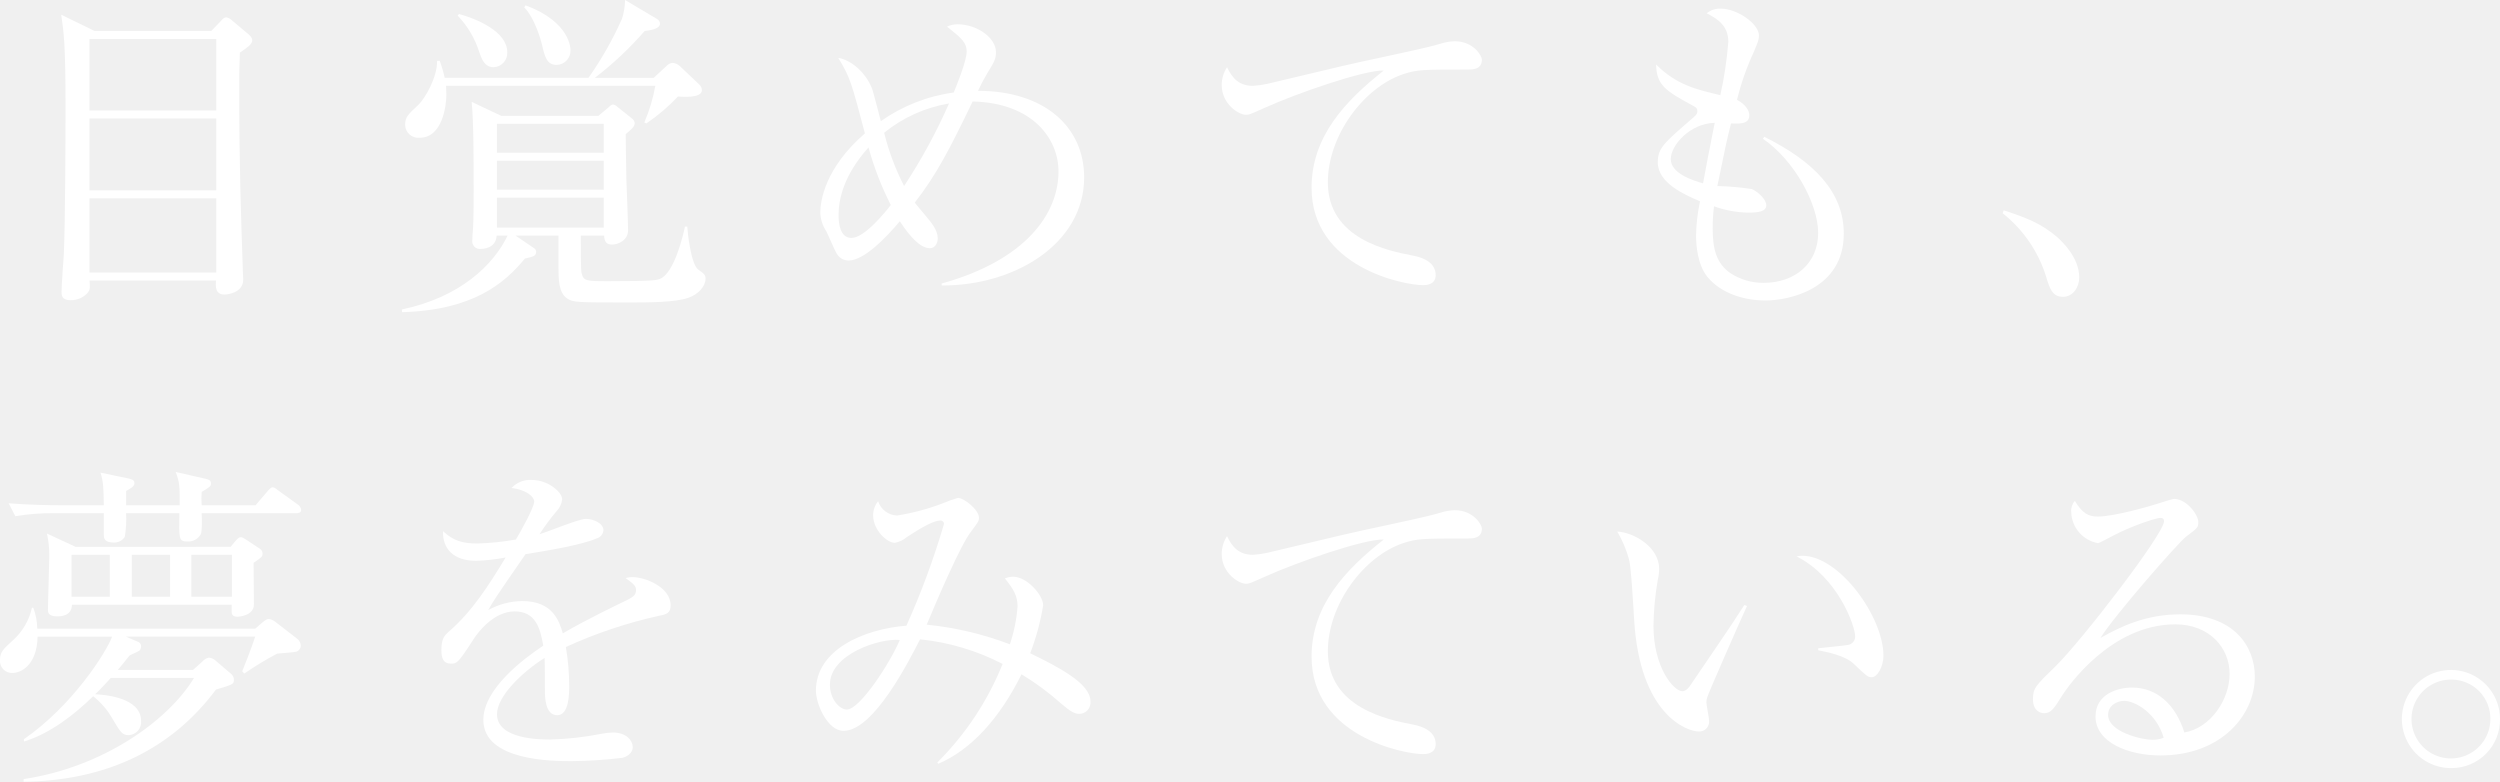
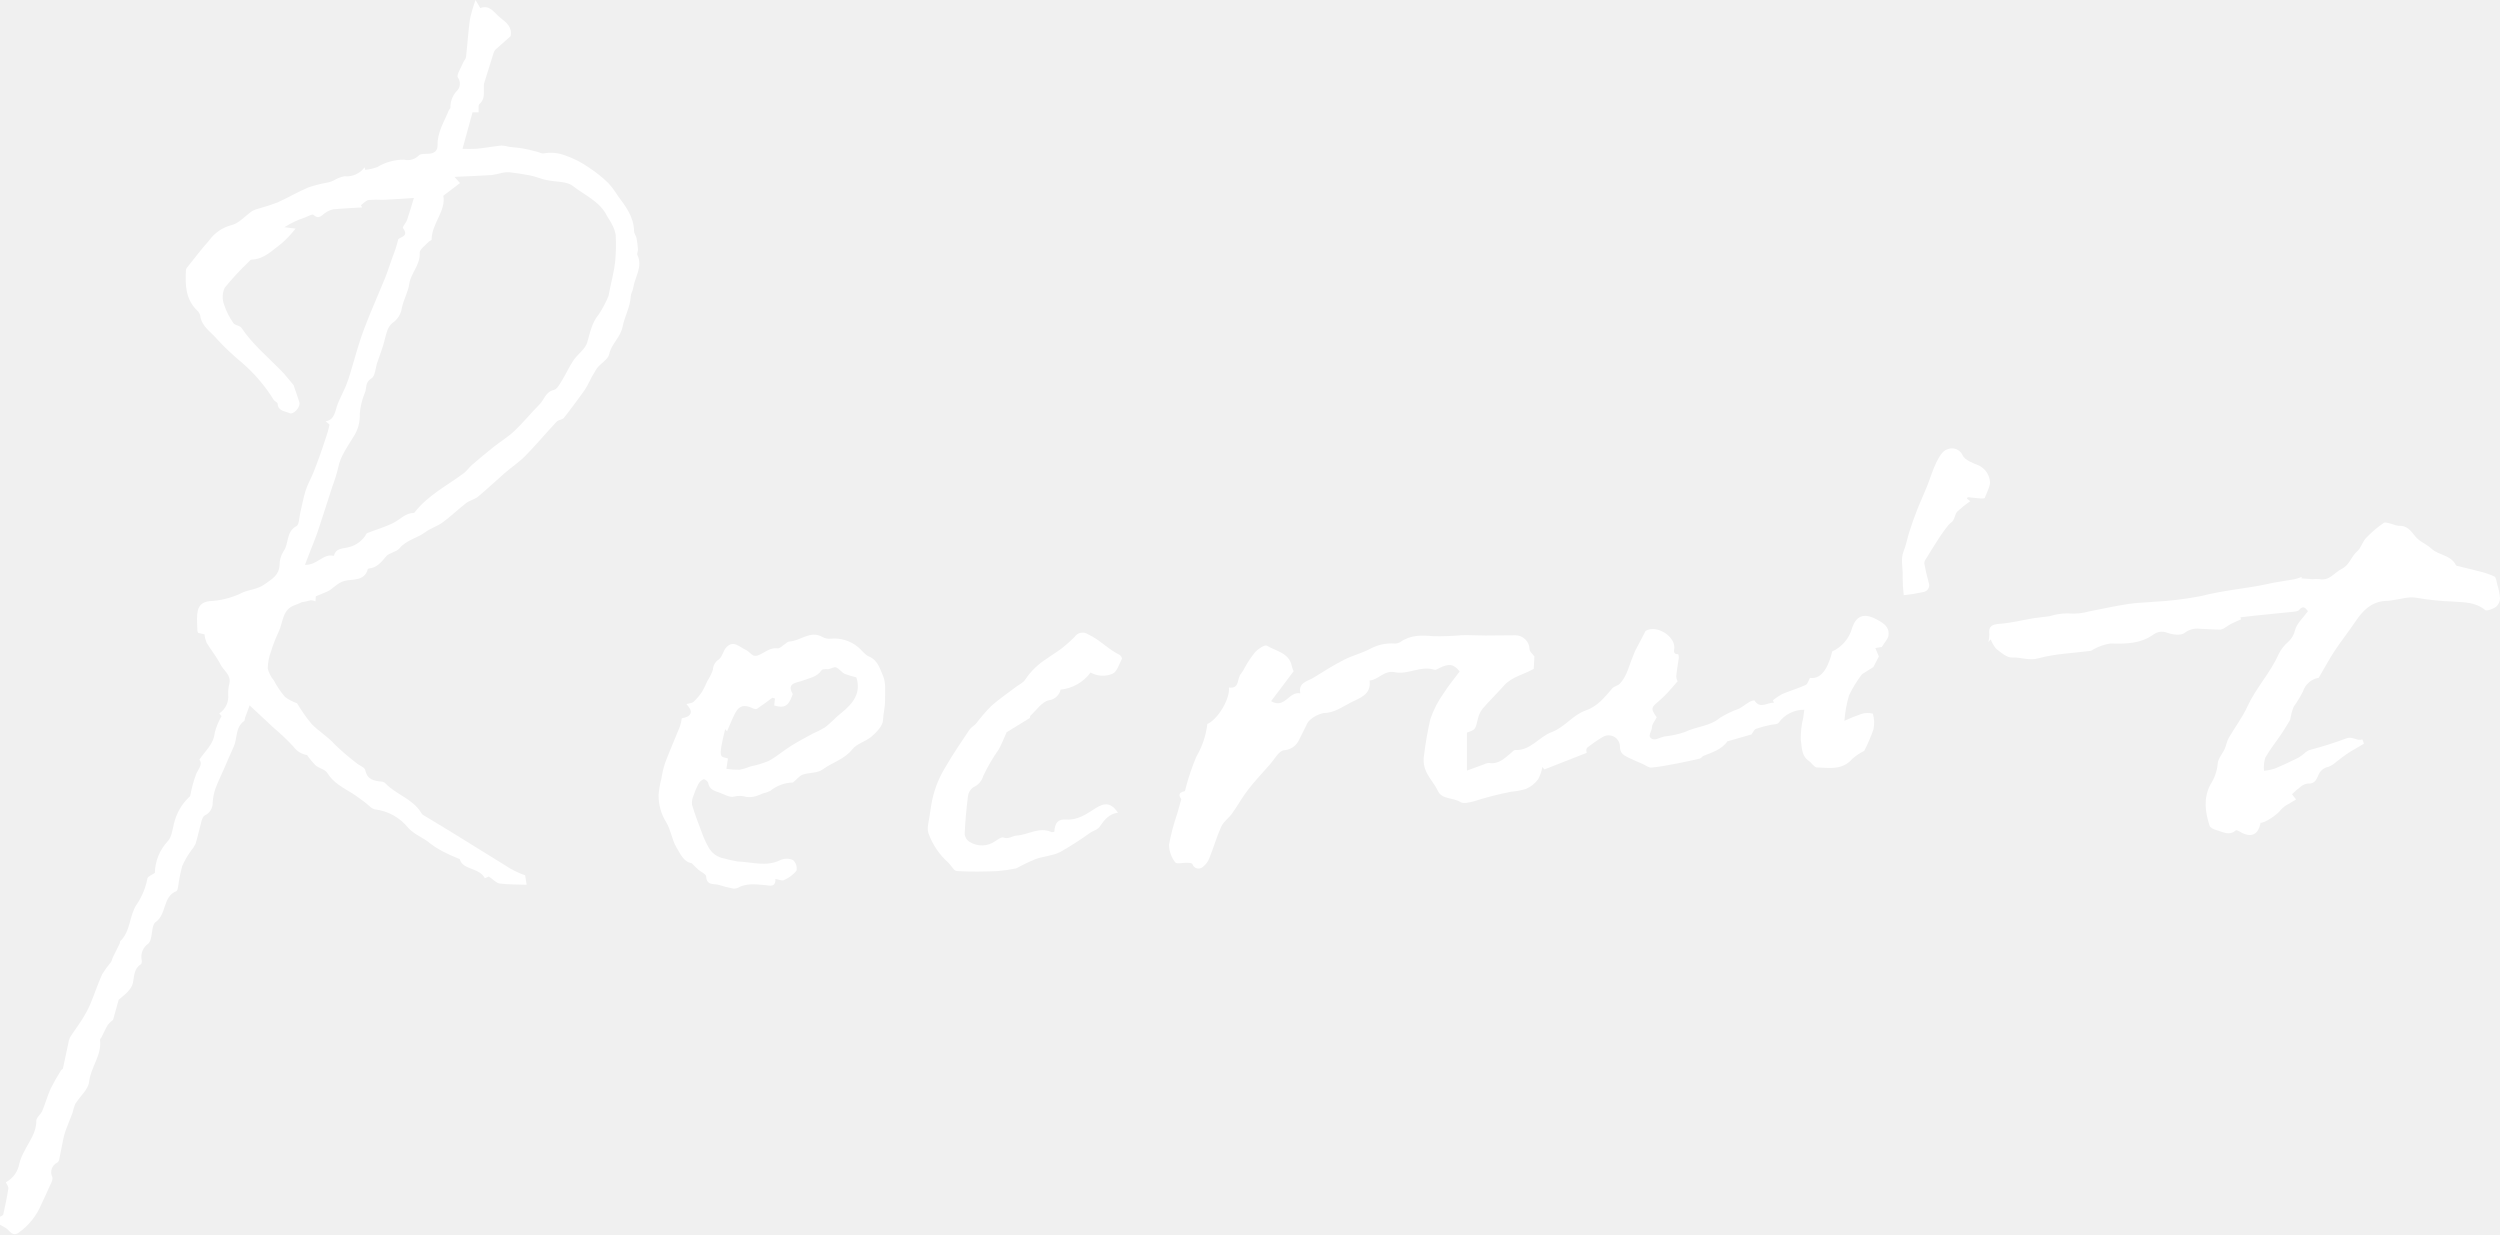
- <svg xmlns="http://www.w3.org/2000/svg" width="500.846" height="156.615" viewBox="0 0 500.846 156.615">
+ <svg xmlns="http://www.w3.org/2000/svg" width="421.151" height="207.916" viewBox="0 0 421.151 207.916">
  <defs>
    <clipPath id="clip-path">
-       <rect id="長方形_15" data-name="長方形 15" width="500.846" height="156.615" transform="translate(0 0)" fill="none" />
+       <rect id="長方形_1794" data-name="長方形 1794" width="421.151" height="207.915" fill="#fff" />
    </clipPath>
  </defs>
-   <g id="mv_catch_pc" transform="translate(-197 -105)">
-     <g id="グループ_26" data-name="グループ 26" transform="translate(197 105)" clip-path="url(#clip-path)">
-       <path id="パス_32" data-name="パス 32" d="M32.936,3.951,34.8,2.016c.4-.465.735-.794,1.132-.794a2.194,2.194,0,0,1,1.2.662L40.4,4.621c.6.534.735.867.735,1.2,0,.8-.935,1.4-2.468,2.468-.132,3-.132,4.134-.132,7.063,0,16.134.333,24.666.735,37,0,.068.064,1.132.064,1.4,0,2.806-3.463,3.006-3.732,3.006-1.93,0-1.8-1.67-1.73-2.806H8.535c.132,1.337.132,1.738-.26,2.336a4.45,4.45,0,0,1-3.536,1.6c-1.734,0-1.8-.931-1.8-1.73,0-1.268.4-6.6.465-7.67.269-6.4.333-22.6.333-29.261,0-12.466-.333-14.934-.867-18.53L9.538,3.951ZM8.535,19.884h25.4V5.556H8.535Zm0,16h25.4v-14.4H8.535Zm0,16.467h25.4V37.482H8.535Z" transform="translate(9.393 2.251)" fill="#fff" />
-       <path id="パス_33" data-name="パス 33" d="M54.712,47.2c0,2.468,0,6.8.132,7.4.4,1.73.867,1.73,5.466,1.73,9,0,9.6-.2,10.266-.465,2.87-1.136,4.663-8.8,5-10.463h.465c.068,1.2.735,7.533,2.2,8.6,1.26.927,1.46,1.063,1.46,1.862,0,1.469-1.46,3.135-3.463,3.8-2.6.931-8.2.931-11.53.931-10.8,0-11.539,0-12.735-.8-1.734-1.2-1.734-3.865-1.734-6.329V47.2h-8.6l3.732,2.537a.877.877,0,0,1,.4.666c0,1-.735,1-2.263,1.4-4.065,4.932-10.335,10.335-24.6,10.736L18.849,62c11.8-2.473,18.4-9,21.2-14.8h-2.2c-.137,2.669-2.934,2.669-3.135,2.669a1.544,1.544,0,0,1-1.734-1.8c0-.534.068-1.6.132-2.131.132-2,.132-5.8.132-7.6,0-6.4,0-14.063-.4-17.932l5.932,2.8H58.244l2.067-1.738c.2-.2.534-.534.867-.534a1.6,1.6,0,0,1,.867.47l3,2.4a1.271,1.271,0,0,1,.465.867c0,.666-.6,1.2-1.8,2.2,0,2.263.068,4.6.132,9.066.068,1.67.337,8.8.337,10.2,0,2-2,2.865-3.2,2.865s-1.537-.67-1.6-1.8Zm14.6-31.6,2.665-2.468a1.693,1.693,0,0,1,1.2-.534,2.465,2.465,0,0,1,1.332.6l3.933,3.732a1.521,1.521,0,0,1,.53,1.132c0,1.67-4,1.337-4.8,1.268a37.266,37.266,0,0,1-6.333,5.4l-.4-.2a33.4,33.4,0,0,0,2.2-7.337H27.715c0,.4.064,1,.064,1.8,0,2.332-.863,8.6-5.33,8.6a2.648,2.648,0,0,1-2.934-2.537c0-1.6.534-2.063,2.669-4.065,1.264-1.2,3.8-5.462,3.732-8.8h.534a25.736,25.736,0,0,1,1,3.4h28.8a69.661,69.661,0,0,0,6.73-11.868A13.5,13.5,0,0,0,63.578,0l6.4,3.8a1.138,1.138,0,0,1,.6.931c0,1.2-2.532,1.4-3.066,1.469a68.429,68.429,0,0,1-10,9.4Zm-39-12.8c3.4.931,9.668,3.468,9.668,7.666a2.845,2.845,0,0,1-2.737,3c-1.8,0-2.4-1.661-2.865-3a18.559,18.559,0,0,0-4.335-7.332Zm7.6,27.8h21.4V24.8h-21.4Zm0,7.4h21.4V32.2h-21.4Zm21.4,1.6h-21.4v6h21.4ZM43.648,1.068c9,3.331,9,8.733,9,8.934a2.853,2.853,0,0,1-2.733,3c-2,0-2.4-1.529-3-4.134C46.18,6,44.843,2.934,43.383,1.469Z" transform="translate(61.645 0.001)" fill="#fff" />
-       <path id="パス_34" data-name="パス 34" d="M62.809,53.469v-.4c16.8-4.663,23.4-13.93,23.4-22.463,0-6.534-5.2-13.734-17.2-14-4.6,9.532-7.2,14.6-11.594,20.263.2.269,1.46,1.8,2.263,2.733,1.068,1.268,2.336,2.8,2.336,4.4,0,1-.534,2-1.6,2-2.464,0-5.133-4.134-6-5.4-2.6,3.135-7.132,7.866-10.262,7.866a2.7,2.7,0,0,1-2.2-1.132c-.465-.534-1.862-4-2.263-4.736a7.05,7.05,0,0,1-1.2-3.732c0-2.332.935-8.934,8.934-15.865C44.749,12.87,44.48,11.743,42.08,7.874c2.336.333,5.4,2.665,6.8,6.2.137.337,1.665,6.137,1.734,6.47a33.051,33.051,0,0,1,14.6-5.735c.4-.931,2.6-6.265,2.6-8.2,0-1.8-1-2.665-3.933-5a4.848,4.848,0,0,1,2.135-.47c3.732,0,7.666,2.6,7.666,5.6,0,1.337-.333,1.93-1.734,4.2a38.97,38.97,0,0,0-1.866,3.532c13.268,0,21.267,7.2,21.267,17.334,0,13.4-14.067,21.732-28.535,21.664M48.148,25.805c-5,5.6-6,10.4-6,13.6,0,1.734.333,4.535,2.6,4.535,2.6,0,6.863-5.27,7.862-6.6a60.826,60.826,0,0,1-4.463-11.535m3.13-2.934a49.574,49.574,0,0,0,4,10.668,111.964,111.964,0,0,0,9-16.535,27.943,27.943,0,0,0-13,5.868" transform="translate(125.848 3.726)" fill="#fff" />
-       <path id="パス_35" data-name="パス 35" d="M106.641,7.6c-9.13,0-10.13,0-13,.935C85.776,11.2,78.58,20.8,78.58,30.2c0,11.4,12.2,13.734,17,14.665,2.135.4,4.6,1.4,4.6,3.929,0,2-2.067,2-2.528,2-3.873,0-22.335-3.6-22.335-19.529,0-10.335,6.863-17.466,14.464-23.466-3.865-.132-17.4,4.531-24,7.533-2.865,1.264-2.934,1.332-3.6,1.332-1.469,0-4.868-2.135-4.868-6a6.521,6.521,0,0,1,1.068-3.532c1.068,2.268,2.464,3.732,5.2,3.732a18.683,18.683,0,0,0,2.866-.4c15.062-3.6,16.732-4,23.33-5.4,3.869-.867,8.6-1.8,11.466-2.669a10.08,10.08,0,0,1,2.733-.465c3.865,0,5.466,3,5.466,3.668,0,2-1.866,2-2.8,2" transform="translate(187.441 6.333)" fill="#fff" />
-       <path id="パス_36" data-name="パス 36" d="M99.558,58.869c-4.2,0-8.87-1.4-11.6-4.736-1.935-2.4-2.268-6.2-2.268-8.332a35.243,35.243,0,0,1,.8-6.8c-3.13-1.332-8.464-3.664-8.464-7.8,0-2.87,1.2-3.865,7.136-9,.726-.6.794-.935.794-1.268,0-.465-.2-.735-.73-1-5.535-3-7.469-4.134-7.533-8.336,4.065,4.07,8,5,12.863,6.137a77.026,77.026,0,0,0,1.6-10.668c0-3.331-2.263-4.668-4.33-5.731A4.134,4.134,0,0,1,90.688.406c3.2,0,7.606,3,7.606,5.4,0,.863-.269,1.4-1,3.2a52.429,52.429,0,0,0-3.4,9.668c1.665.863,2.468,2.131,2.468,3.062,0,1.8-1.8,1.738-3.668,1.67-.867,3.468-1,4.065-2.733,12.534a56.446,56.446,0,0,1,6.867.594c1.136.47,2.93,2,2.93,3.271S98.093,41.27,96.09,41.27a21.3,21.3,0,0,1-6.8-1.264,33.035,33.035,0,0,0-.265,4.467c0,3.933.666,7,3.664,8.994a11.974,11.974,0,0,0,6.53,1.87c6.406,0,10.937-4,10.937-10,0-5.8-4.8-14.6-11.069-18.863l.269-.4c10.066,5,15.933,11.133,15.933,19.4,0,11.2-11.133,13.4-15.732,13.4M80.627,30.538c0,2.865,4.335,4.266,6.465,4.868.465-2.468,1.2-6.538,2.336-12.132-5,.132-8.8,4.527-8.8,7.264" transform="translate(254.093 1.329)" fill="#fff" />
-       <path id="パス_37" data-name="パス 37" d="M106.019,27.2c-2.135,0-2.669-1.73-3.335-3.933a25.974,25.974,0,0,0-8.733-12.8l.2-.6c4.663,1.537,7.4,2.6,10.6,5.27,1.136,1,4.535,4.2,4.535,8.2,0,1.866-1.2,3.865-3.267,3.865" transform="translate(307.264 32.264)" fill="#fff" />
-       <path id="パス_38" data-name="パス 38" d="M4.732,83.67C20.8,81.27,33.8,71.807,38.866,63.407H22.194c-.931,1-1.8,2-3.13,3.267,1.268.064,9.2.465,9.2,5.334A2.612,2.612,0,0,1,25.8,74.869c-1.332,0-1.67-.6-3.335-3.4a15.366,15.366,0,0,0-3.8-4.4C14.861,70.8,9.929,74.6,4.8,76.137v-.465c9.728-6.735,16.4-17.266,17.663-20.537H7.533c-.137,5.936-3.532,7.273-5,7.273A2.4,2.4,0,0,1,0,59.8c0-1.6.666-2.2,2.733-4.065A12.377,12.377,0,0,0,6.4,49.34h.269a12.552,12.552,0,0,1,.8,4.2H51.13l1.46-1.268c.67-.534.871-.666,1.268-.666a2.428,2.428,0,0,1,1.268.534L59.594,55.6a1.829,1.829,0,0,1,.666,1.332,1.287,1.287,0,0,1-.867,1.2c-.333.137-3.263.337-3.865.4a65.635,65.635,0,0,0-6.6,4l-.4-.47c.4-.931,1.935-4.864,2.6-6.935H25.2L27.728,56.2a.919.919,0,0,1,.534.867,1.2,1.2,0,0,1-.333.871c-.265.2-1.73.8-2,1-.666.863-1.268,1.6-2.336,2.866H38.665l1.93-1.734a2.2,2.2,0,0,1,1.268-.735,2.273,2.273,0,0,1,1.4.666l3.13,2.669a1.566,1.566,0,0,1,.47,1.132c0,.867-.269.931-3.6,1.935C34.13,78,20.866,84,4.732,84.2ZM36,28.807c0-3.933,0-4.467-.8-6.666l6.137,1.4c.534.132.931.333.931.867,0,.6-.2.73-1.866,1.73a17.307,17.307,0,0,0,0,2.669h10.8l2.332-2.733c.4-.47.8-.867,1.068-.867.4,0,.735.333,1.268.73l3.8,2.737a1.475,1.475,0,0,1,.666,1.063c0,.6-.6.666-1.068.666H40.394c.068,1,.132,3.732-.2,4.266a2.883,2.883,0,0,1-2.665,1.4c-1.734,0-1.67-.534-1.6-5.667H25.264A21.909,21.909,0,0,1,25,35.14a2.5,2.5,0,0,1-2.272,1.132c-1.93,0-1.93-1-1.93-1.6V30.4H10.932a44.651,44.651,0,0,0-7.866.6L1.73,28.41c4.134.333,8.268.4,10.27.4h8.8c-.068-3.468-.068-4.6-.666-6.534l5.735,1.2c.863.2,1.063.47,1.063.935,0,.662-.931,1.132-1.665,1.529v2.87Zm10.2,8.332.935-1.132c.6-.666.8-.8,1.132-.8.2,0,.4.068,1.2.6l2.532,1.67a1.158,1.158,0,0,1,.6,1c0,.6-.132.735-1.794,1.87,0,1.264.064,7.127.064,8.332,0,2.263-3,2.464-3.263,2.464-1.136,0-1.2-.6-1.2-1.132V48.738h-32c0,2.332-2.4,2.332-2.93,2.332-1.87,0-1.87-.863-1.87-1.328,0-1.67.269-9.135.269-10.668a19.964,19.964,0,0,0-.47-4.6l5.735,2.669Zm-31.866,10H22v-8.4h-7.67Zm12.068,0h7.67v-8.4H26.4Zm20.067-8.4H38.332v8.4h8.131Z" transform="translate(0 72.412)" fill="#fff" />
-       <path id="パス_39" data-name="パス 39" d="M64.368,49.71a93.754,93.754,0,0,0-18.73,6.269,44.948,44.948,0,0,1,.67,7.866c0,1.4,0,5.8-2.4,5.8-2.464,0-2.464-3.8-2.464-4.932,0-1,0-5.535-.068-6.538-4.467,2.806-9.532,7.67-9.532,11.27,0,5.069,8.733,5.069,10.668,5.069a60.206,60.206,0,0,0,10.2-1.136,13.516,13.516,0,0,1,2.332-.269c2.865,0,4,1.738,4,2.934s-1.2,1.935-2.067,2.135a87.746,87.746,0,0,1-10.2.666c-3.668,0-17.667,0-17.667-8.263,0-6.269,8.2-12.337,12-14.87-.6-3.532-1.537-6.863-5.735-6.863-4.065,0-7.264,4-8.332,5.731-3,4.663-3.267,4.732-4.4,4.732-1.6,0-1.935-1.136-1.935-2.733,0-2.4.735-3,1.465-3.664,4.736-4.065,8.131-9.468,11.4-14.866a35.99,35.99,0,0,1-5.936.666c-4.531,0-6.73-2.464-6.6-5.936,2.067,1.935,3.933,2.468,6.867,2.468a51.973,51.973,0,0,0,7.73-.8c.935-1.537,3.668-6.465,3.668-7.6,0-.931-1.465-2.332-4.535-2.733a5.077,5.077,0,0,1,4.065-1.6c3.271,0,6.068,2.464,6.068,3.865a3.965,3.965,0,0,1-1.068,2.332,43.032,43.032,0,0,0-3.463,4.668c1.469-.4,7.866-3.066,9.267-3.066,1.6,0,3.532.935,3.532,2.263a1.862,1.862,0,0,1-1.4,1.67c-3.066,1.332-10.4,2.532-14.2,3.13-6,8.669-6.6,9.6-7.469,11.2a14.4,14.4,0,0,1,6.8-1.8c6.132,0,7.4,4,8.135,6.47,4.531-2.669,11.061-5.8,13-6.735,1.2-.6,1.666-1.068,1.666-1.93s-.534-1.268-2.067-2.4a4.177,4.177,0,0,1,1.4-.2c2.4,0,7.6,1.939,7.6,5.671,0,1.533-.867,1.8-2.268,2.063" transform="translate(67.722 73.639)" fill="#fff" />
-       <path id="パス_40" data-name="パス 40" d="M91,66.622c-.867,0-1.734-.465-3.6-2.067a53.365,53.365,0,0,0-7.935-5.863c-4.33,8.733-10,15.062-16.663,17.927l-.2-.265A58.779,58.779,0,0,0,75.678,56.621a46.021,46.021,0,0,0-16.54-4.932c-2.2,4.266-9.258,18.333-15.327,18.333-3.2,0-5.535-5.334-5.535-8.067,0-8.131,9.532-12.329,18.132-13a159.572,159.572,0,0,0,7.533-20.4.682.682,0,0,0-.735-.666c-1.734,0-5.4,2.464-6.735,3.331a5.084,5.084,0,0,1-2.4,1.136c-1.533,0-4.335-2.537-4.335-5.535a4.443,4.443,0,0,1,1-2.8,4.148,4.148,0,0,0,3.8,2.865,44.96,44.96,0,0,0,9.2-2.464,24.354,24.354,0,0,1,3-1.068c1.2,0,4.2,2.4,4.2,3.933,0,.735-.132.867-1.665,2.934-2.067,2.669-6.8,13.73-8.8,18.53a65.2,65.2,0,0,1,16.663,3.933,30.821,30.821,0,0,0,1.537-7.6c0-2.067-.8-3.463-2.537-5.6a4.639,4.639,0,0,1,1.67-.337c2.729,0,6,3.668,6,5.735a49.139,49.139,0,0,1-2.6,9.6c5.47,2.665,12.068,6,12.068,9.6A2.264,2.264,0,0,1,91,66.622M41.078,60.755c0,2.934,1.93,5,3.4,5,2.6,0,8.665-9.335,10.6-13.935-3.933-.4-13.994,2.8-13.994,8.934" transform="translate(125.184 76.393)" fill="#fff" />
-       <path id="パス_41" data-name="パス 41" d="M106.641,29.6c-9.13,0-10.13,0-13,.935C85.776,33.2,78.58,42.8,78.58,52.2c0,11.4,12.2,13.734,17,14.665,2.135.4,4.6,1.4,4.6,3.929,0,2-2.067,2-2.528,2-3.873,0-22.335-3.6-22.335-19.529,0-10.335,6.863-17.466,14.464-23.466-3.865-.132-17.4,4.531-24,7.533-2.865,1.264-2.934,1.332-3.6,1.332-1.469,0-4.868-2.135-4.868-6a6.521,6.521,0,0,1,1.068-3.532c1.068,2.268,2.464,3.732,5.2,3.732a18.682,18.682,0,0,0,2.866-.4c15.062-3.6,16.732-4,23.33-5.4,3.869-.867,8.6-1.8,11.466-2.669a10.079,10.079,0,0,1,2.733-.465c3.865,0,5.466,3,5.466,3.668,0,2-1.866,2-2.8,2" transform="translate(187.441 78.283)" fill="#fff" />
-       <path id="パス_42" data-name="パス 42" d="M93.863,58.269a3.982,3.982,0,0,0-.132.863c0,.534.534,3.07.534,3.6A1.979,1.979,0,0,1,92.2,65c-2.332,0-11.8-3.331-12.935-22.335-.4-6.594-.662-10.8-1.063-12.265a23.019,23.019,0,0,0-2.332-5.466c3.4.2,8.4,3.135,8.4,7.469A9.369,9.369,0,0,1,84,34.6a57.6,57.6,0,0,0-.867,9.267c0,8.2,4,13.063,5.8,13.063.735,0,1.4-.867,1.6-1.2,3-4.467,7.935-11.53,10.8-16.066l.534.2c-.931,2-7.862,17.667-8,18.4m33-4.134c-.8,0-1.068-.265-3.664-2.737-1.8-1.661-5.4-2.332-7.068-2.665v-.4c.935-.137,5.466-.534,5.932-.67a1.682,1.682,0,0,0,1.469-1.734c0-2.063-3.468-11.863-11.731-16a5.714,5.714,0,0,1,1.132-.132c7.465,0,16.266,12.265,16.266,20,0,2.332-1.268,4.335-2.336,4.335" transform="translate(248.121 81.547)" fill="#fff" />
-       <path id="パス_43" data-name="パス 43" d="M120.9,74.8c-6.4,0-13-2.605-13-7.8,0-4.6,4.6-5.8,7.332-5.8,5,0,8.733,3.463,10.467,9,5.334-.931,9.066-6.662,9.066-11.731,0-5.265-4.065-9.933-10.868-9.933-13,0-21.6,12.6-22.6,14.135-1.665,2.665-2.268,3.664-3.668,3.664-.8,0-2.263-.465-2.263-2.8,0-2.2.534-2.737,4.531-6.6,5.334-5.265,21.732-26.532,21.732-29.065,0-.4-.2-.666-.735-.666-.867,0-5.932,1.67-9.532,3.6-.132.064-2.733,1.469-2.934,1.469a6.52,6.52,0,0,1-5.4-6.269,2.978,2.978,0,0,1,.73-2.2c1.537,2.532,2.733,3.135,4.6,3.135,3.2,0,10.262-2,12.265-2.665.465-.137,2.665-.871,3-.871,2.537,0,4.864,3.2,4.864,4.6,0,1.068,0,1.132-2.4,2.93-1.734,1.337-14.532,16-17.2,20.332,4-2.263,9.066-4.736,16-4.736,10.727,0,14.93,6.4,14.93,12.47,0,7.666-6.666,15.8-18.931,15.8m-7.264-10.937c-1.332,0-3.2.867-3.2,2.8,0,3.468,6.867,5,8.8,5a6.279,6.279,0,0,0,2.332-.4c-1.4-4.932-5.731-7.4-7.93-7.4" transform="translate(311.912 76.546)" fill="#fff" />
-       <path id="パス_44" data-name="パス 44" d="M122.37,51.09a9.832,9.832,0,1,1,9.668-9.861,9.7,9.7,0,0,1-9.668,9.861m0-17.731a7.9,7.9,0,1,0,7.734,7.935,7.8,7.8,0,0,0-7.734-7.935" transform="translate(368.811 102.789)" fill="#fff" />
+   <g id="mv_catch_pc" transform="translate(0 0)">
+     <g id="グループ_5145" data-name="グループ 5145" transform="translate(0 0)" clip-path="url(#clip-path)">
+       <path id="パス_10125" data-name="パス 10125" d="M0,204.973c.189-.126.514-.221.549-.382.323-1.445.632-2.9.853-4.36.05-.321-.26-.7-.412-1.066A4.438,4.438,0,0,0,3.26,196a8.079,8.079,0,0,1,.816-2.014c.794-1.671,2.066-3.121,2.036-5.166-.007-.556.755-1.085,1.014-1.691.519-1.228.864-2.533,1.413-3.746a33.9,33.9,0,0,1,1.725-3.052c.085-.141.313-.226.345-.365.3-1.354.577-2.717.87-4.074a3.629,3.629,0,0,1,.328-1.155c.653-1.037,1.406-2.012,2.055-3.054a18.847,18.847,0,0,0,1.359-2.557c.7-1.658,1.25-3.379,1.995-5.016a17.857,17.857,0,0,1,1.478-2.04c.208-.323.239-.76.451-1.07.343-.688.69-1.376,1.024-2.068.059-.119.013-.313.093-.388,1.773-1.693,1.5-4.317,2.752-6.162a11.78,11.78,0,0,0,1.825-4.412c.069-.343.742-.564,1.246-.918a8.046,8.046,0,0,1,2.151-5.317c.677-.655.8-1.932,1.061-2.954a9.006,9.006,0,0,1,2.587-4.53c.063-.056.145-.117.163-.189a21.032,21.032,0,0,1,1.035-3.766c.423-.883,1.1-1.569.51-2.331,1.011-1.53,2.407-2.594,2.585-4.545a10.836,10.836,0,0,1,1.146-2.776c.037.046-.148-.178-.384-.462a3.4,3.4,0,0,0,1.5-3.2,6.564,6.564,0,0,1,.211-1.862c.3-1.441-.977-2.142-1.5-3.18-.653-1.291-1.6-2.435-2.355-3.681a5.163,5.163,0,0,1-.347-1.4l-1.059-.239a1.208,1.208,0,0,1-.13-.349c-.035-.679-.067-1.359-.069-2.036,0-2.188.662-2.967,2.843-3.021a13.933,13.933,0,0,0,4.929-1.443c1.159-.467,2.47-.525,3.583-1.324,1.194-.855,2.474-1.5,2.548-3.258a4.38,4.38,0,0,1,.664-2.316c.959-1.3.393-3.306,2.19-4.252.464-.245.441-1.43.625-2.19.306-1.272.527-2.574.922-3.818.319-1.007.862-1.94,1.265-2.921.391-.948.744-1.914,1.09-2.88.367-1.022.714-2.053,1.05-3.086a16.75,16.75,0,0,0,.6-2.125c.028-.15-.386-.38-.649-.623,1.619-.289,1.578-1.778,2.047-2.945.417-1.031.948-2.016,1.378-3.045a22.615,22.615,0,0,0,.753-2.188c.556-1.827,1.05-3.677,1.645-5.491.477-1.452,1.033-2.88,1.608-4.3.838-2.066,1.752-4.1,2.587-6.173.467-1.161.831-2.364,1.261-3.542a21.293,21.293,0,0,0,.972-3.019c.6-.43,1.767-.547.777-1.864-.13-.171.521-.855.69-1.346.4-1.148.727-2.324,1.152-3.714-2.021.124-3.581.241-5.144.31a19.128,19.128,0,0,0-2.472.028c-.473.085-.875.575-1.309.881l.221.369c-1.608.1-3.223.163-4.827.31a3.493,3.493,0,0,0-1.257.517c-.666.369-1.152,1.343-2.144.41-.171-.161-.914.273-1.387.449a15.706,15.706,0,0,0-3.494,1.65l1.882.234a18.68,18.68,0,0,1-2.324,2.474c-1.567,1.146-2.95,2.7-5.124,2.754-.137,0-.278.2-.4.326a45.8,45.8,0,0,0-4.1,4.43,3.725,3.725,0,0,0-.109,2.776,11.851,11.851,0,0,0,1.589,3.162c.254.389,1.087.4,1.348.784,1.847,2.756,4.378,4.86,6.667,7.193.716.729,1.339,1.547,2.116,2.453.269.79.64,1.84.981,2.9.247.766-.975,2.168-1.678,1.832-.734-.352-1.888-.3-1.988-1.571-.02-.254-.534-.432-.692-.716a26.819,26.819,0,0,0-5.4-6.285,42.809,42.809,0,0,1-4.037-3.807c-1.035-1.276-2.68-2.164-2.908-4.05a1.668,1.668,0,0,0-.53-.872c-1.949-1.9-2.014-4.306-1.877-6.774a.682.682,0,0,1,.128-.371c1.25-1.558,2.453-3.162,3.785-4.649a6.65,6.65,0,0,1,3.69-2.555c1.3-.271,2.372-1.587,3.572-2.4a4.377,4.377,0,0,1,1.107-.421A31.826,31.826,0,0,0,46.757,34.1c1.771-.8,3.449-1.8,5.237-2.548a23.21,23.21,0,0,1,3.4-.844,6.169,6.169,0,0,0,.846-.323,5.467,5.467,0,0,1,1.782-.695,3.762,3.762,0,0,0,3.4-1.511c.037.145.072.291.109.436a8.713,8.713,0,0,0,2.021-.469,8.677,8.677,0,0,1,4.508-1.252,2.589,2.589,0,0,0,2.461-.682c.293-.336,1.1-.284,1.676-.313.972-.043,1.541-.5,1.517-1.469-.054-2.177,1.139-3.933,1.884-5.841.061-.158.26-.278.28-.432a4.006,4.006,0,0,1,.977-2.733,1.758,1.758,0,0,0,.28-2.368c-.291-.38.521-1.619.857-2.453.141-.356.475-.666.517-1.02.243-2.116.365-4.245.658-6.353A23.563,23.563,0,0,1,80.109,0c.341.582.551.938.8,1.356,1.63-.616,2.3.779,3.332,1.591,1.081.853,2.088,1.628,1.782,3.136-.872.77-1.741,1.528-2.587,2.3a1.3,1.3,0,0,0-.289.553q-.82,2.585-1.617,5.179a2.233,2.233,0,0,0-.017.54c-.03,1.011.2,2.053-.749,2.878-.241.211-.1.864-.139,1.393H79.6c-.562,2.047-1.1,3.994-1.684,6.142a24.135,24.135,0,0,0,2.433-.015c1.378-.135,2.746-.4,4.122-.538a5.866,5.866,0,0,1,1.3.219c.781.1,1.571.143,2.344.28.794.139,1.576.356,2.359.547.375.091.788.354,1.118.271a6.958,6.958,0,0,1,3.655.36,16.134,16.134,0,0,1,4.041,2.086,22.162,22.162,0,0,1,3.184,2.55,15.134,15.134,0,0,1,1.561,2.086c1.343,1.812,2.743,3.592,2.782,6.023,0,.393.332.77.415,1.174a14.983,14.983,0,0,1,.241,1.921c.02.3-.208.666-.1.9.964,2.031-.447,3.748-.71,5.61-.065.464-.378.9-.4,1.361-.091,1.817-1.044,3.421-1.365,5.083-.36,1.864-1.888,2.9-2.27,4.675-.2.92-1.487,1.561-2.118,2.446a28.9,28.9,0,0,0-1.591,2.9,9.684,9.684,0,0,1-.668,1.044c-1.074,1.461-2.131,2.939-3.264,4.352-.256.317-.907.306-1.2.614-1.769,1.888-3.427,3.881-5.239,5.726-1.074,1.1-2.379,1.962-3.544,2.971-1.5,1.3-2.941,2.683-4.473,3.948-.577.477-1.415.636-2.014,1.094-1.348,1.037-2.574,2.238-3.944,3.245-.89.653-2.023.977-2.908,1.636-1.38,1.031-3.193,1.311-4.371,2.739-.521.632-1.706.712-2.238,1.341-.812.959-1.519,1.9-2.871,2.047-.082.009-.215.065-.23.122-.54,2.062-2.613,1.643-3.887,1.966C56.7,98.2,56.1,99.275,55,99.707c-.582.228-1.152.48-1.791.747-.013.169-.041.506-.067.844a2.106,2.106,0,0,0-.779-.184,11.566,11.566,0,0,1-1.528.336c-.369.158-.729.345-1.111.469-2.2.71-2.012,2.908-2.778,4.5a23.825,23.825,0,0,0-1.276,3.277,8.71,8.71,0,0,0-.569,2.913,5,5,0,0,0,1.027,2.01A15.21,15.21,0,0,0,48,117.387a6.961,6.961,0,0,0,2.045,1.083,27.382,27.382,0,0,0,2.433,3.47c1.2,1.257,2.78,2.162,3.913,3.464a42.069,42.069,0,0,0,3.607,3.1c.488.451,1.432.731,1.532,1.22.339,1.647,1.489,1.817,2.78,1.947a1.028,1.028,0,0,1,.6.273c1.795,1.906,4.586,2.6,6.019,4.94a1.1,1.1,0,0,0,.308.375c1.656,1.011,3.323,2,4.975,3.015,2.973,1.83,5.936,3.679,8.907,5.513a14.615,14.615,0,0,0,3.347,1.669c.074.464.148.929.254,1.589-1.511-.054-3.043-.022-4.549-.211-.562-.072-1.059-.664-1.821-1.174l-.673.286c-.933-1.836-3.783-1.37-4.219-3.219-.851-.367-1.463-.584-2.029-.89a15.442,15.442,0,0,1-2.954-1.743c-1.172-1.02-2.67-1.454-3.77-2.709a8.437,8.437,0,0,0-5.487-3.032c-.614-.063-1.161-.779-1.741-1.194-.682-.491-1.341-1.018-2.053-1.463-1.569-.983-3.243-1.775-4.28-3.481-.365-.6-1.361-.775-1.966-1.268a12.7,12.7,0,0,1-1.454-1.756,3.463,3.463,0,0,1-2.277-1.4,34.029,34.029,0,0,0-3.273-3.119c-1.3-1.209-2.594-2.42-4.122-3.844-.293.792-.54,1.45-.777,2.11-.061.169-.024.434-.132.51-1.53,1.074-1.126,2.93-1.778,4.354-.582,1.265-1.122,2.552-1.68,3.829-.48,1.094-1.016,2.168-1.419,3.29a8.939,8.939,0,0,0-.434,2.225,2.326,2.326,0,0,1-1.32,2.216c-.271.122-.46.577-.553.916-.358,1.283-.625,2.591-1.009,3.865a5.869,5.869,0,0,1-.779,1.185,13.905,13.905,0,0,0-1.478,2.574,27.259,27.259,0,0,0-.69,3.494c-.05.258-.124.658-.291.725-2.335.927-1.606,3.881-3.49,5.209-.619.436-.545,1.84-.816,2.8a1.569,1.569,0,0,1-.4.807,2.721,2.721,0,0,0-1.133,2.828c.033.213.013.564-.115.647-1.207.771-1.12,1.947-1.367,3.175-.224,1.107-1.426,2.016-2.4,2.835-.33,1.183-.662,2.368-.94,3.368a4.724,4.724,0,0,0-.875.842c-.406.675-.721,1.4-1.077,2.107-.076.148-.263.3-.247.423.323,2.594-1.567,4.606-1.847,7.1-.148,1.3-1.561,2.45-2.329,3.711a8.632,8.632,0,0,0-.462,1.506c-.38,1.022-.818,2.023-1.187,3.049a11.765,11.765,0,0,0-.428,1.647c-.217,1.027-.4,2.062-.614,3.088a.915.915,0,0,1-.3.569,1.8,1.8,0,0,0-.875,2.446c.163.521-.336,1.274-.6,1.895-.38.9-.814,1.78-1.228,2.667a11.117,11.117,0,0,1-3.863,4.836c-1.068.7-1.469-.376-2.12-.794-.319-.2-.662-.371-.994-.553v-1.361M51.376,95.153c2.1.065,3.056-1.96,4.84-1.515.015,0,.063-.067.072-.109.282-1.133,1.406-1.116,2.149-1.281a4.806,4.806,0,0,0,3.056-1.927c.124-.169.191-.449.352-.512,1.469-.584,3.015-1.014,4.419-1.723,1.155-.582,2.047-1.686,3.49-1.686.03,0,.067-.056.1-.091,2.225-2.887,5.465-4.493,8.3-6.613.5-.373.855-.942,1.333-1.356,1.192-1.029,2.4-2.04,3.631-3.019,1.166-.927,2.463-1.7,3.536-2.72,1.493-1.415,2.8-3.028,4.25-4.493.788-.8,1-2.1,2.4-2.42.534-.122.966-.948,1.326-1.528.7-1.129,1.235-2.359,1.975-3.455.716-1.061,1.992-1.893,2.322-3.03.484-1.665.77-3.3,1.936-4.71a17.345,17.345,0,0,0,1.654-3.128c.041-.215.122-.649.208-1.081.306-1.524.721-3.034.894-4.573a29.641,29.641,0,0,0,.1-4.584,5.3,5.3,0,0,0-.655-1.858c-.234-.506-.6-.951-.855-1.45-1.224-2.411-3.735-3.4-5.693-4.955-1.024-.812-2.8-.675-4.241-.968-.258-.052-.519-.1-.773-.176-.736-.213-1.459-.493-2.207-.642-1.146-.226-2.307-.389-3.466-.53a4.17,4.17,0,0,0-1.2.085,17.151,17.151,0,0,1-1.769.38c-1.982.132-3.967.2-6.292.31.54.61.794.9.925,1.042-.929.708-1.771,1.35-2.809,2.138.475,2.581-1.958,4.651-1.971,7.382,0,.126-.367.221-.51.38-.54.61-1.537,1.265-1.5,1.854.124,2.029-1.48,3.368-1.754,5.224-.2,1.387-.977,2.68-1.25,4.065A3.709,3.709,0,0,1,66.1,54.419a2.83,2.83,0,0,0-.868,1.317c-.3.81-.438,1.676-.7,2.5-.3.957-.658,1.893-.979,2.843-.313.92-.343,2.279-.975,2.665-.957.586-.831,1.3-.99,2.055-.052.26-.208.5-.273.757a11.409,11.409,0,0,0-.708,3.175,6.413,6.413,0,0,1-1.05,3.835c-1.007,1.686-2.229,3.273-2.607,5.3A25,25,0,0,1,56,81.921c-.831,2.576-1.654,5.155-2.507,7.724-.278.84-.632,1.656-.951,2.483-.362.935-.725,1.873-1.172,3.026" transform="translate(0 0.002)" fill="#fff" />
+       <path id="パス_10126" data-name="パス 10126" d="M207.867,70.545a8.675,8.675,0,0,0-2.014,1.343c-1.676,1.96-3.889,1.517-5.99,1.45-.454-.015-.846-.77-1.328-1.09-1.278-.844-1.157-2.311-1.359-3.488a13.6,13.6,0,0,1,.415-3.824c.054-.434.109-.866.165-1.315a5.257,5.257,0,0,0-4.336,2.212c-.219.286-.883.228-1.339.341a18.356,18.356,0,0,0-2.461.664c-.334.135-.521.638-.749.938-1.252.36-2.572.742-3.892,1.12-.043.013-.117-.011-.132.011-1,1.413-2.578,1.88-4.072,2.487-.23.093-.386.4-.614.451-1.226.293-2.461.562-3.7.8-1.472.276-2.943.579-4.43.716-.486.046-1.018-.4-1.526-.616-.805-.354-1.621-.688-2.409-1.077s-1.426-.766-1.391-1.895a1.909,1.909,0,0,0-2.934-1.541,23.1,23.1,0,0,0-2.531,1.734c-.2.145-.26.467-.137.914q-3.565,1.4-7.132,2.8l-.336-.423a6.623,6.623,0,0,1-.7,2.055,5.037,5.037,0,0,1-2.086,1.656,12.08,12.08,0,0,1-2.461.462,55.525,55.525,0,0,0-6.3,1.617c-.736.182-1.736.456-2.251.124-1.213-.781-3.117-.425-3.768-1.819-.89-1.912-2.793-3.249-2.381-5.995a60.353,60.353,0,0,1,1.079-6.168,16.592,16.592,0,0,1,2.255-4.369c.8-1.276,1.78-2.435,2.683-3.648-1.014-1.285-1.821-1.4-3.527-.519-.221.115-.517.3-.708.237-2.3-.753-4.488.862-6.646.412-1.875-.389-2.72,1.252-4.3,1.4.326,2.346-1.606,2.921-3.121,3.681-1.472.738-2.824,1.788-4.656,1.8a5.018,5.018,0,0,0-2.253,1.148,2.485,2.485,0,0,0-.64.955c-.445.859-.851,1.741-1.3,2.6a2.976,2.976,0,0,1-2.479,1.558c-.877.156-1.55,1.5-2.292,2.342-1.252,1.415-2.552,2.793-3.707,4.284-.994,1.283-1.782,2.724-2.726,4.048-.545.764-1.419,1.341-1.795,2.164-.781,1.7-1.289,3.529-1.992,5.272A3.4,3.4,0,0,1,96.434,90.1a1.075,1.075,0,0,1-1.752-.493c-.072-.169-.577-.2-.886-.213-.69-.028-1.78.265-2-.056a4.939,4.939,0,0,1-1.055-2.96,34.663,34.663,0,0,1,1.387-5.263c.2-.718.4-1.435.682-2.431-.211-.341-.788-1.042.551-1.346.126-.028.158-.462.239-.708A38.3,38.3,0,0,1,95.37,71.47,14.063,14.063,0,0,0,97.2,66.022c1.752-.773,3.842-4.221,3.633-6.149,1.86.28,1.32-1.556,2.042-2.329a7.148,7.148,0,0,0,.666-1.092,17.131,17.131,0,0,1,1.747-2.585c.5-.53,1.606-1.244,1.934-1.044,1.545.946,3.768,1.174,4.215,3.477a3.667,3.667,0,0,0,.3.831c-1.326,1.762-2.531,3.36-3.8,5.044,2.331,1.363,2.971-1.7,4.92-1.322-.378-1.86,1.244-2.01,2.277-2.661,1.673-1.053,3.358-2.105,5.113-3,1.4-.718,2.984-1.087,4.369-1.832a7.591,7.591,0,0,1,4.061-.9,1.718,1.718,0,0,0,1.016-.234c1.71-1.226,3.577-1.181,5.567-.994a43.734,43.734,0,0,0,4.844-.174c1.317-.028,2.635.054,3.952.056,1.693,0,3.384-.028,5.077-.039a2.4,2.4,0,0,1,2.344,2.355c.015.4.51.781.816,1.213-.033.623-.076,1.406-.111,2.09-1.7.981-3.7,1.313-5.055,2.861-1.163,1.322-2.446,2.542-3.586,3.883a4.422,4.422,0,0,0-.794,1.791c-.41,1.686-.375,1.7-1.814,2.2v6.4c.972-.358,1.912-.712,2.858-1.048a2.023,2.023,0,0,1,.886-.234c1.61.254,2.591-.8,3.668-1.68.23-.189.488-.512.721-.5,2.6.113,3.983-2.222,6.116-3.008,2.179-.8,3.6-2.9,5.663-3.616,2.144-.742,3.269-2.268,4.588-3.783.3-.345.907-.412,1.228-.747,1.254-1.291,1.55-3.069,2.244-4.645.126-.284.2-.593.336-.866.508-.992,1.035-1.973,1.558-2.956.093-.176.167-.419.321-.5,1.758-.938,4.712.823,4.749,2.806.009.493-.339,1.2.653,1.172a1.4,1.4,0,0,1,.1.627c-.135,1.029-.347,2.049-.432,3.08a1.848,1.848,0,0,0,.23.853c-.629.718-1.113,1.3-1.626,1.854-.4.428-.812.842-1.248,1.228-1.424,1.272-1.871,1.328-.649,2.98-.336.668-.792,1.172-.794,1.676,0,.682-.931,1.591.087,2,.523.213,1.324-.3,2.008-.443a14.962,14.962,0,0,0,3.462-.751c1.912-.948,4.178-.925,5.914-2.4a15.689,15.689,0,0,1,3.138-1.5c.616-.313,1.155-.777,1.752-1.131a2.1,2.1,0,0,1,.883-.306c.977,1.576,2.212.3,3.3.423l-.182-.43a10.246,10.246,0,0,1,1.591-1.053c1.291-.549,2.652-.935,3.926-1.519.354-.163.495-.788.736-1.2,2.175.336,3.234-2.327,3.748-4.454a6.1,6.1,0,0,0,3.362-3.994c.664-1.9,1.862-2.609,4.115-1.4,1.226.66,2.181,1.265,2,2.7-.08.623-.666,1.181-1.126,1.945l-1.094.176c.219.519.406.959.6,1.413-.284.556-.651,1.265-.92,1.788-.649.408-1.185.744-1.921,1.209a20.1,20.1,0,0,0-2.194,3.581,21.357,21.357,0,0,0-.77,4.271,28.411,28.411,0,0,1,2.947-1.189,3.489,3.489,0,0,1,1.845-.017,5.458,5.458,0,0,1,.111,2.62,28.116,28.116,0,0,1-1.563,3.648" transform="translate(106.192 55.944)" fill="#fff" />
+       <path id="パス_10127" data-name="パス 10127" d="M207.1,49.969c.621.048,1.241.106,1.862.135a6.98,6.98,0,0,1,1.083-.02c1.728.375,2.548-1.085,3.8-1.708,1.361-.679,1.584-2.079,2.589-2.934.664-.562.894-1.61,1.508-2.262a18.84,18.84,0,0,1,2.986-2.555c.306-.211.994.113,1.5.219a4.127,4.127,0,0,0,.972.267c1.417-.1,2.071.784,2.858,1.791.679.868,1.895,1.291,2.728,2.068,1.222,1.139,3.243,1.05,4.085,2.728a.348.348,0,0,0,.2.161c1.2.3,2.413.562,3.609.886a13.714,13.714,0,0,1,2.691.9c.306.158.365.859.48,1.326a10.4,10.4,0,0,1,.475,2.346,1.947,1.947,0,0,1-.668,1.439c-.519.362-1.561.779-1.849.538-1.634-1.367-3.6-1.281-5.474-1.426a43.763,43.763,0,0,1-5.986-.616c-1.356-.293-2.9.256-4.358.43a4.061,4.061,0,0,1-.532.072c-2.578-.03-4.154,1.48-5.48,3.464-1.113,1.669-2.377,3.238-3.484,4.914-.938,1.424-1.743,2.937-2.709,4.58A3.366,3.366,0,0,0,207.337,69a19.811,19.811,0,0,1-1.591,2.624,11.134,11.134,0,0,0-.577,2.173c-.4.653-.881,1.5-1.422,2.3-.918,1.367-1.971,2.657-2.772,4.087a5.744,5.744,0,0,0-.213,2.205,9,9,0,0,0,1.762-.356c1.387-.573,2.748-1.218,4.089-1.886a8.938,8.938,0,0,0,1.191-.912,2.32,2.32,0,0,1,.651-.362,61.185,61.185,0,0,0,6.114-1.927c1.085-.464,1.84.488,2.763.139.087.256.3.705.243.74-.836.536-1.728.985-2.561,1.524-.723.464-1.385,1.022-2.084,1.526a4.04,4.04,0,0,1-1.3.836,2.272,2.272,0,0,0-1.754,1.524c-.3.7-.664,1.383-1.7,1.291a2.28,2.28,0,0,0-1.272.564,17.291,17.291,0,0,0-1.426,1.235c.176.23.432.562.688.894-.436.256-.885.5-1.309.777a4.173,4.173,0,0,0-1.224.925c-.527.77-2.743,2.3-3.447,2.212-.38,2.068-1.634,2.609-3.473,1.513-.213-.128-.6-.321-.69-.241-1.12,1.007-2.218.243-3.295-.035-.425-.111-1.024-.4-1.135-.74-.747-2.307-1.053-4.645.143-6.926a7.774,7.774,0,0,0,1.231-3.5c.022-.851.8-1.671,1.181-2.526.265-.59.352-1.268.668-1.821,1.027-1.78,2.3-3.44,3.151-5.3,1.432-3.138,3.859-5.654,5.252-8.805a6.336,6.336,0,0,1,1.626-2.092A3.732,3.732,0,0,0,206,58.649c.336-1.144,1.387-2.079,2.166-3.156-.356-.4-.718-1.137-1.508-.189-.184.224-.653.254-1,.291-2.11.226-4.224.425-6.333.64-.846.087-1.691.193-2.537.289l.115.345c-.54.239-1.092.458-1.619.723-.339.169-.638.415-.97.6a2.093,2.093,0,0,1-.879.408c-1.17,0-2.338-.115-3.507-.143a3.432,3.432,0,0,0-2.55.7c-.606.486-2.036.293-2.937-.037a2.394,2.394,0,0,0-2.251.273c-2.238,1.61-4.7,1.619-7.277,1.541a8.327,8.327,0,0,0-2.793.942c-.2.072-.356.278-.547.3-2.937.391-5.96.469-8.786,1.252-1.63.454-2.98-.206-4.467-.132-.87.046-1.858-.829-2.661-1.461a5.184,5.184,0,0,1-.933-1.6l-.4.458a4.75,4.75,0,0,0,.169-1.261c-.182-1.387.417-1.717,1.745-1.812,1.951-.139,3.876-.64,5.819-.959.842-.137,1.7-.18,2.539-.313a10.517,10.517,0,0,1,3.093-.486,9.924,9.924,0,0,0,3.722-.356c2.17-.436,4.341-.894,6.531-1.233,1.437-.224,2.906-.221,4.358-.371a55.345,55.345,0,0,0,7.807-.948c1.875-.471,3.72-.8,5.619-1.092,1.867-.291,3.766-.53,5.626-.953,1.5-.343,3.043-.519,4.56-.8a9.668,9.668,0,0,0,1.2-.384l-.026.237" transform="translate(180.63 47.467)" fill="#fff" />
+       <path id="パス_10128" data-name="パス 10128" d="M70.8,90.414c.052,1.5-1,1.1-1.736,1.04-1.608-.141-3.195-.36-4.7.5a1.486,1.486,0,0,1-.931.03,17.477,17.477,0,0,1-2.1-.549c-.829-.284-2.11.189-2.2-1.435-.022-.408-.879-.762-1.335-1.159-.323-.282-.619-.6-1.118-1.09-1.289-.167-1.91-1.565-2.576-2.691-.751-1.274-.912-2.9-1.682-4.165a8.406,8.406,0,0,1-1.3-4.664,15.177,15.177,0,0,1,.471-2.722,16.709,16.709,0,0,1,.621-2.637C53,68.8,53.9,66.761,54.725,64.7a7.319,7.319,0,0,0,.3-1.35,3.6,3.6,0,0,0,1.048-.323c.927-.675.336-1.335-.254-2.075.486-.143.935-.145,1.181-.371a9.1,9.1,0,0,0,1.43-1.678,17.572,17.572,0,0,0,.922-1.869,8.222,8.222,0,0,0,.916-1.847,2.152,2.152,0,0,1,.959-1.725c.61-.4.747-1.45,1.283-2.04,1.211-1.333,2.253-.054,3.3.4.477.208.816.721,1.285.964a1.3,1.3,0,0,0,.927-.1c1.033-.421,1.873-1.3,3.164-1.118.349.048.777-.434,1.163-.677.252-.158.495-.458.749-.467,1.908-.065,3.566-1.979,5.658-.747a2.374,2.374,0,0,0,1.311.265,6.307,6.307,0,0,1,4.7,1.443c.6.51,1.087,1.257,1.775,1.543,1.521.634,1.888,2.136,2.4,3.316s.306,2.724.328,4.111c.017,1.1-.3,2.179-.341,3.3-.03.944-1.053,2-1.882,2.73-.981.868-2.52,1.209-3.29,2.192-1.341,1.712-3.39,2.192-5,3.395-.855.638-2.255.5-3.355.868-.519.174-.916.718-1.647,1.33a6.24,6.24,0,0,0-3.824,1.413A5.06,5.06,0,0,1,68.72,76a10.291,10.291,0,0,1-1.278.486,3.829,3.829,0,0,1-1.513.117,3.8,3.8,0,0,0-2.1-.059c-.662.2-1.587-.343-2.364-.638-.829-.313-1.786-.482-1.982-1.645-.046-.269-.584-.7-.775-.642a1.7,1.7,0,0,0-.883.8,11.41,11.41,0,0,0-.82,1.958,2.932,2.932,0,0,0-.254,1.534c.467,1.576,1.057,3.117,1.643,4.653A14.621,14.621,0,0,0,59.5,85.012a3.656,3.656,0,0,0,2.659,1.951,22.655,22.655,0,0,0,2.259.512c2.4.063,4.818.959,7.219-.241a2.62,2.62,0,0,1,2.138,0,1.907,1.907,0,0,1,.575,1.788,5.644,5.644,0,0,1-2.118,1.589c-.317.165-.862-.1-1.439-.2m-.076-30.4-.436-.117c-.864.629-1.712,1.281-2.6,1.869-.154.1-.508-.007-.727-.111-1.4-.668-2.266-.46-2.947.855-.519,1-.922,2.058-1.354,3.041-.041-.048-.165-.2-.317-.371-1.291,5.222-.775,4.545.469,4.938-.091.619-.176,1.187-.26,1.756a13.707,13.707,0,0,0,2.24.148,10,10,0,0,0,1.819-.558,16.523,16.523,0,0,0,3.071-.931c1.309-.7,2.448-1.708,3.711-2.5,1.181-.747,2.422-1.4,3.651-2.071a16.855,16.855,0,0,0,2.144-1.094c.948-.716,1.736-1.641,2.672-2.377,2.06-1.621,3.44-3.47,2.574-6.042a11.8,11.8,0,0,1-1.988-.6c-.521-.265-.888-.859-1.417-1.07-.328-.13-.831.2-1.261.3-.169.037-.36-.03-.536-.007-.219.028-.543.03-.632.167-.8,1.213-2.129,1.324-3.319,1.808-.794.321-2.659.31-1.58,2.175.046.076-.043.239-.087.358-.625,1.758-1.391,2.112-3.01,1.613.046-.428.085-.8.124-1.168" transform="translate(59.826 57.653)" fill="#fff" />
+       <path id="パス_10129" data-name="パス 10129" d="M93.328,82.655c.085-1.513.614-2.175,1.982-2.075,1.975.143,3.444-.938,4.925-1.877,1.61-1.022,2.626-.972,3.82.723-1.5.2-2.307,1.213-3.08,2.359-.33.491-1.081.69-1.626,1.042A54.865,54.865,0,0,1,94.3,86.065c-1.263.634-2.8.705-4.15,1.189A31.88,31.88,0,0,0,86.9,88.817a28.108,28.108,0,0,1-3.2.46c-2.266.082-4.54.126-6.8-.011-.484-.03-.909-.9-1.378-1.37A12.078,12.078,0,0,1,72.1,82.829c-.269-.942.139-2.084.256-3.132.054-.482.161-.959.221-1.441a17.473,17.473,0,0,1,2.411-6.509c1.241-2.157,2.657-4.215,4.039-6.288.273-.41.777-.658,1.111-1.037A32.516,32.516,0,0,1,82.654,61.5c1.322-1.183,2.8-2.183,4.219-3.264.536-.408,1.252-.712,1.569-1.252a12.179,12.179,0,0,1,3.622-3.507c.857-.627,1.782-1.161,2.622-1.81a22.984,22.984,0,0,0,2.055-1.847,1.622,1.622,0,0,1,2.279-.434c1.966.905,3.375,2.526,5.276,3.44.213.1.488.549.423.675-.471.9-.836,2.214-1.589,2.522a4.139,4.139,0,0,1-3.69-.208A7.216,7.216,0,0,1,94.389,58.7,2.34,2.34,0,0,1,92.382,60.5c-1.168.26-2.081,1.684-3.093,2.609-.082.074-.02.328-.1.378-1.328.831-2.667,1.641-3.892,2.387-.445.981-.816,1.977-1.333,2.891a31.209,31.209,0,0,0-2.6,4.443,2.96,2.96,0,0,1-1.7,1.945,2.181,2.181,0,0,0-.886,1.521c-.271,2.11-.458,4.234-.553,6.359a1.759,1.759,0,0,0,.786,1.289,3.9,3.9,0,0,0,4.376-.1c.428-.276,1.033-.736,1.372-.61.87.326,1.485-.28,2.186-.321,1.973-.117,3.818-1.539,5.888-.6.106.048.265-.022.493-.046" transform="translate(84.284 57.475)" fill="#fff" />
+       <path id="パス_10130" data-name="パス 10130" d="M158.572,43.258c.15.117.3.234.551.434a19.176,19.176,0,0,0-2.166,1.725c-.362.375-.415,1.033-.7,1.508-.184.31-.577.491-.81.784-.49.616-.966,1.252-1.4,1.912-.823,1.259-1.615,2.539-2.4,3.818a1.185,1.185,0,0,0-.26.7,33.449,33.449,0,0,0,.744,3.269A1.169,1.169,0,0,1,151.195,59a27.928,27.928,0,0,1-3.273.521,26.919,26.919,0,0,1-.184-3.169c.087-1.409-.4-2.819.167-4.234.43-1.072.627-2.236.983-3.338.406-1.252.844-2.5,1.326-3.72.5-1.287,1.1-2.539,1.613-3.822.553-1.383.964-2.83,1.621-4.158.419-.84,1.072-1.949,1.814-2.127a1.943,1.943,0,0,1,2.568.983c.369.838,1.752,1.337,2.774,1.747a3.357,3.357,0,0,1,1.808,2.424c.241.875-.478,2.025-.838,3.034-.037.1-.488.1-.742.082-.71-.052-1.419-.141-2.129-.215l-.13.254" transform="translate(172.781 40.744)" fill="#fff" />
    </g>
  </g>
</svg>
